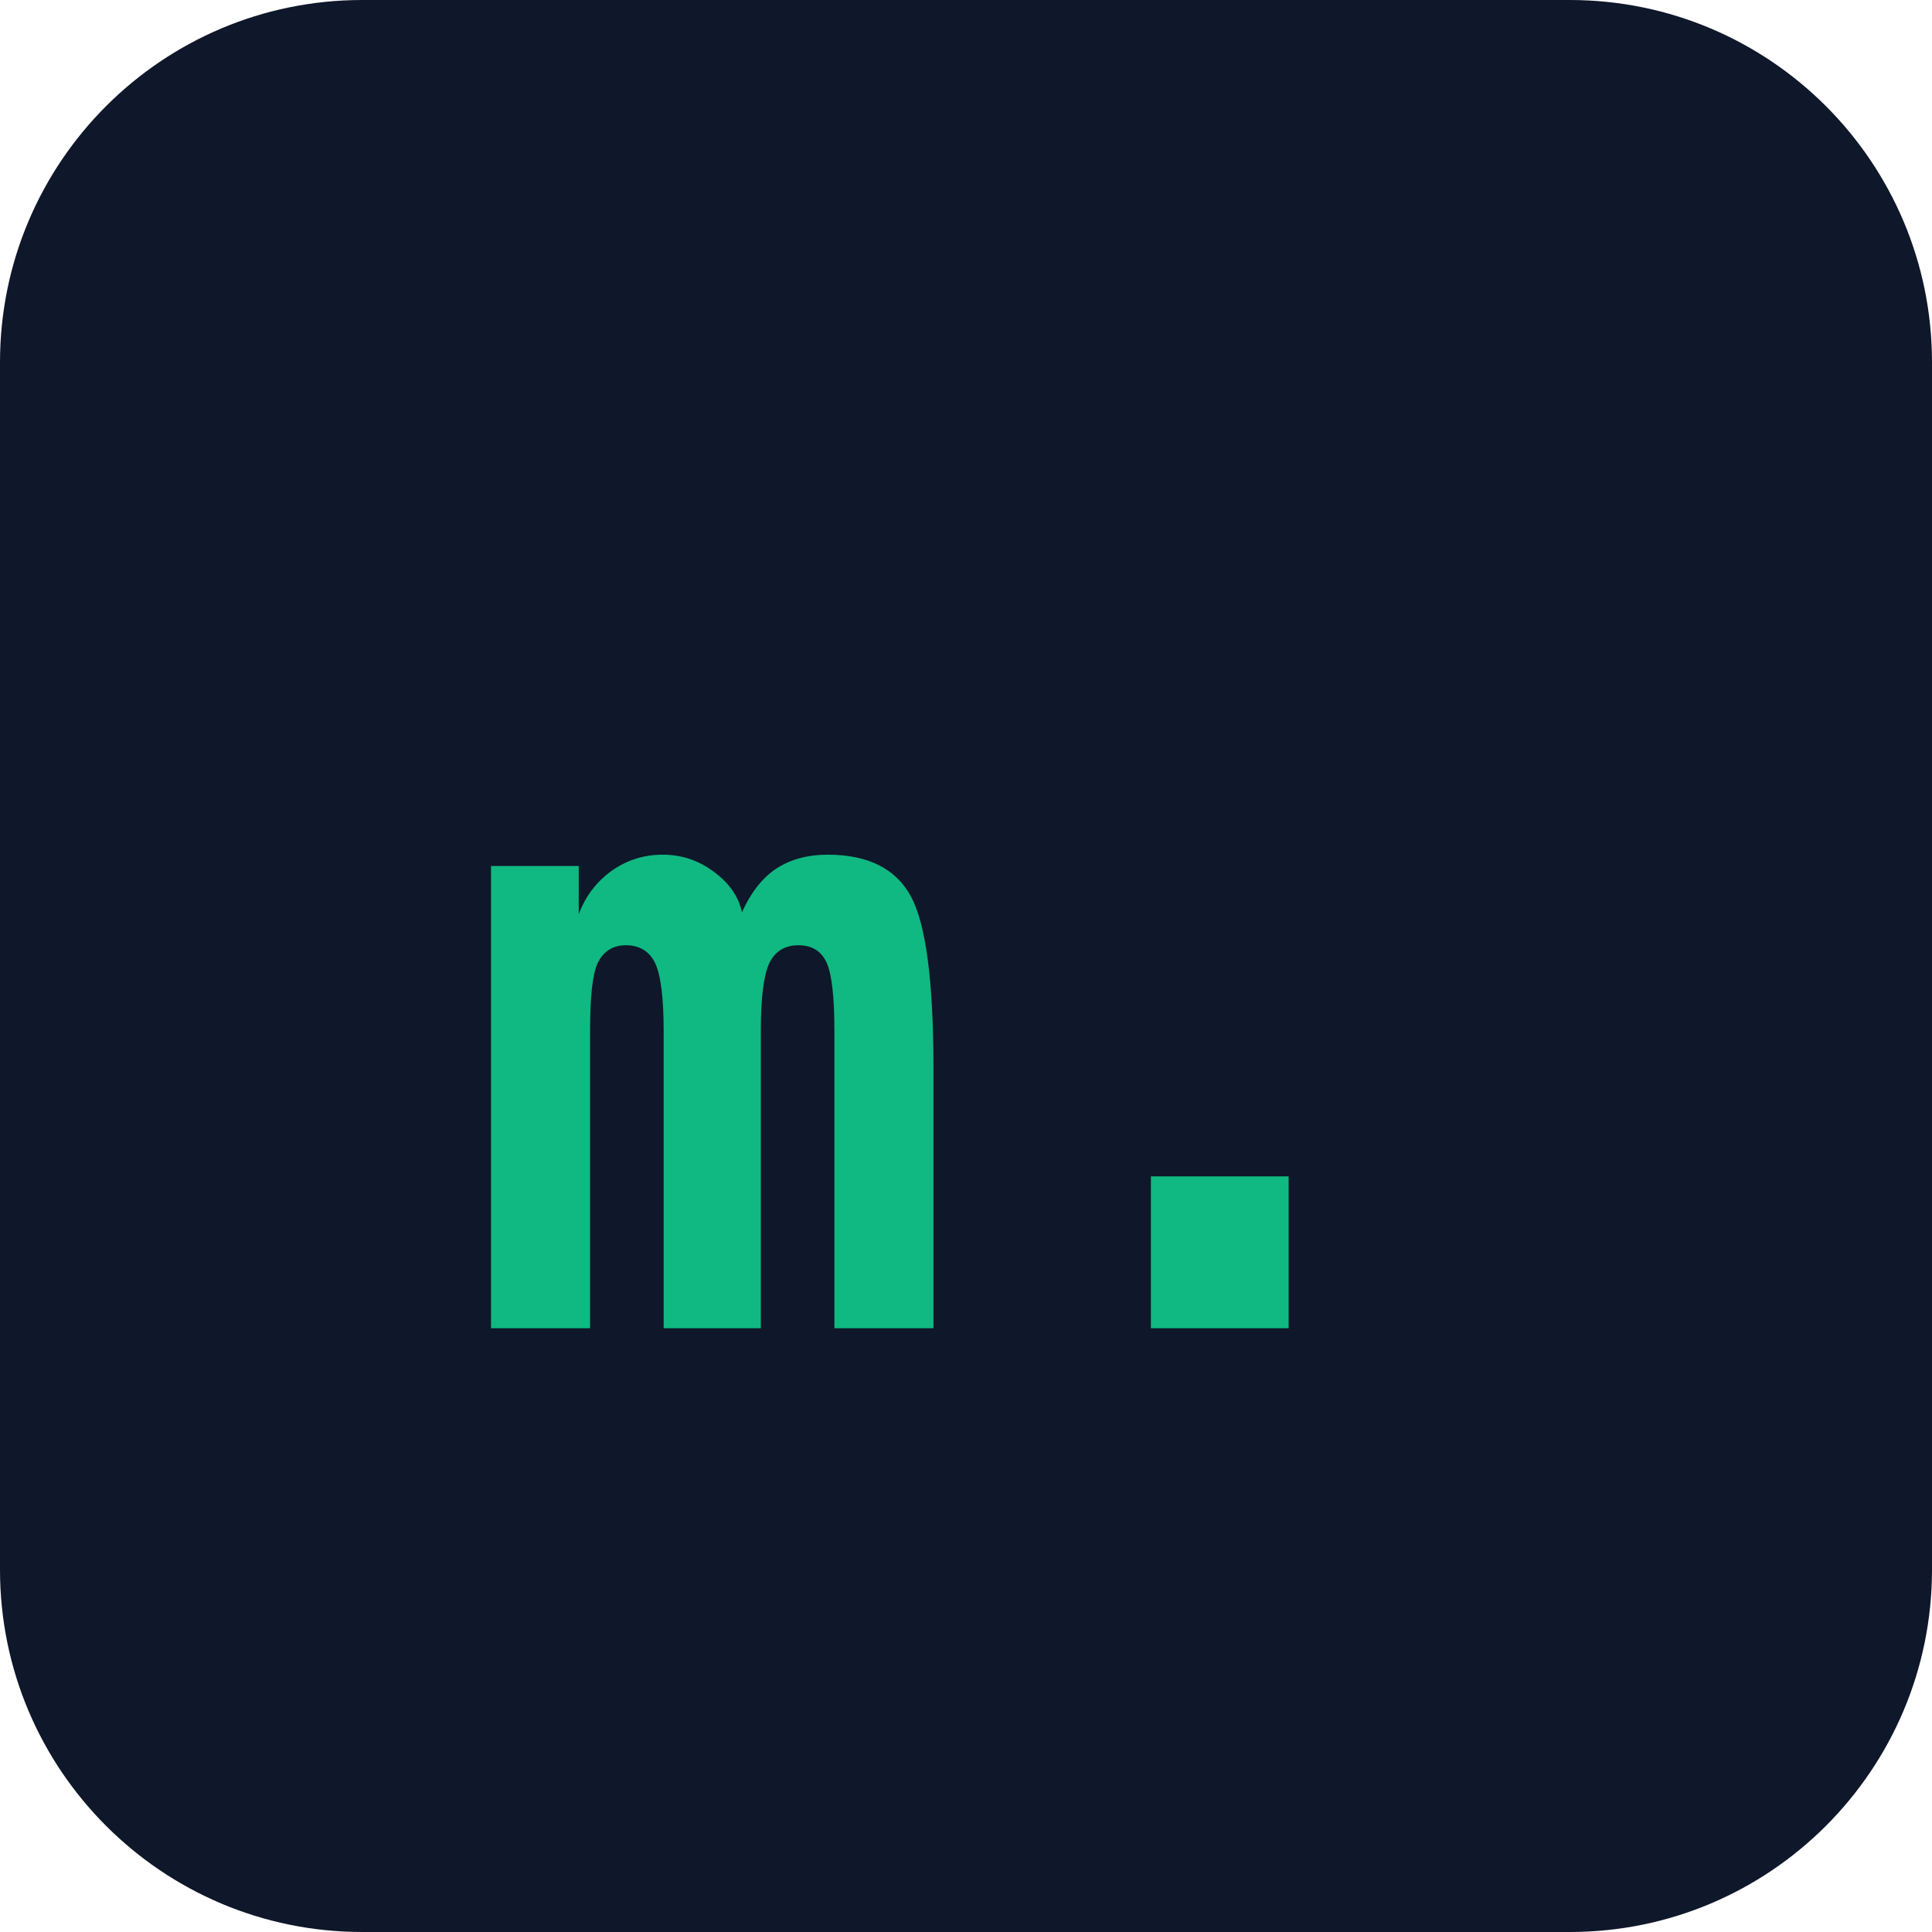
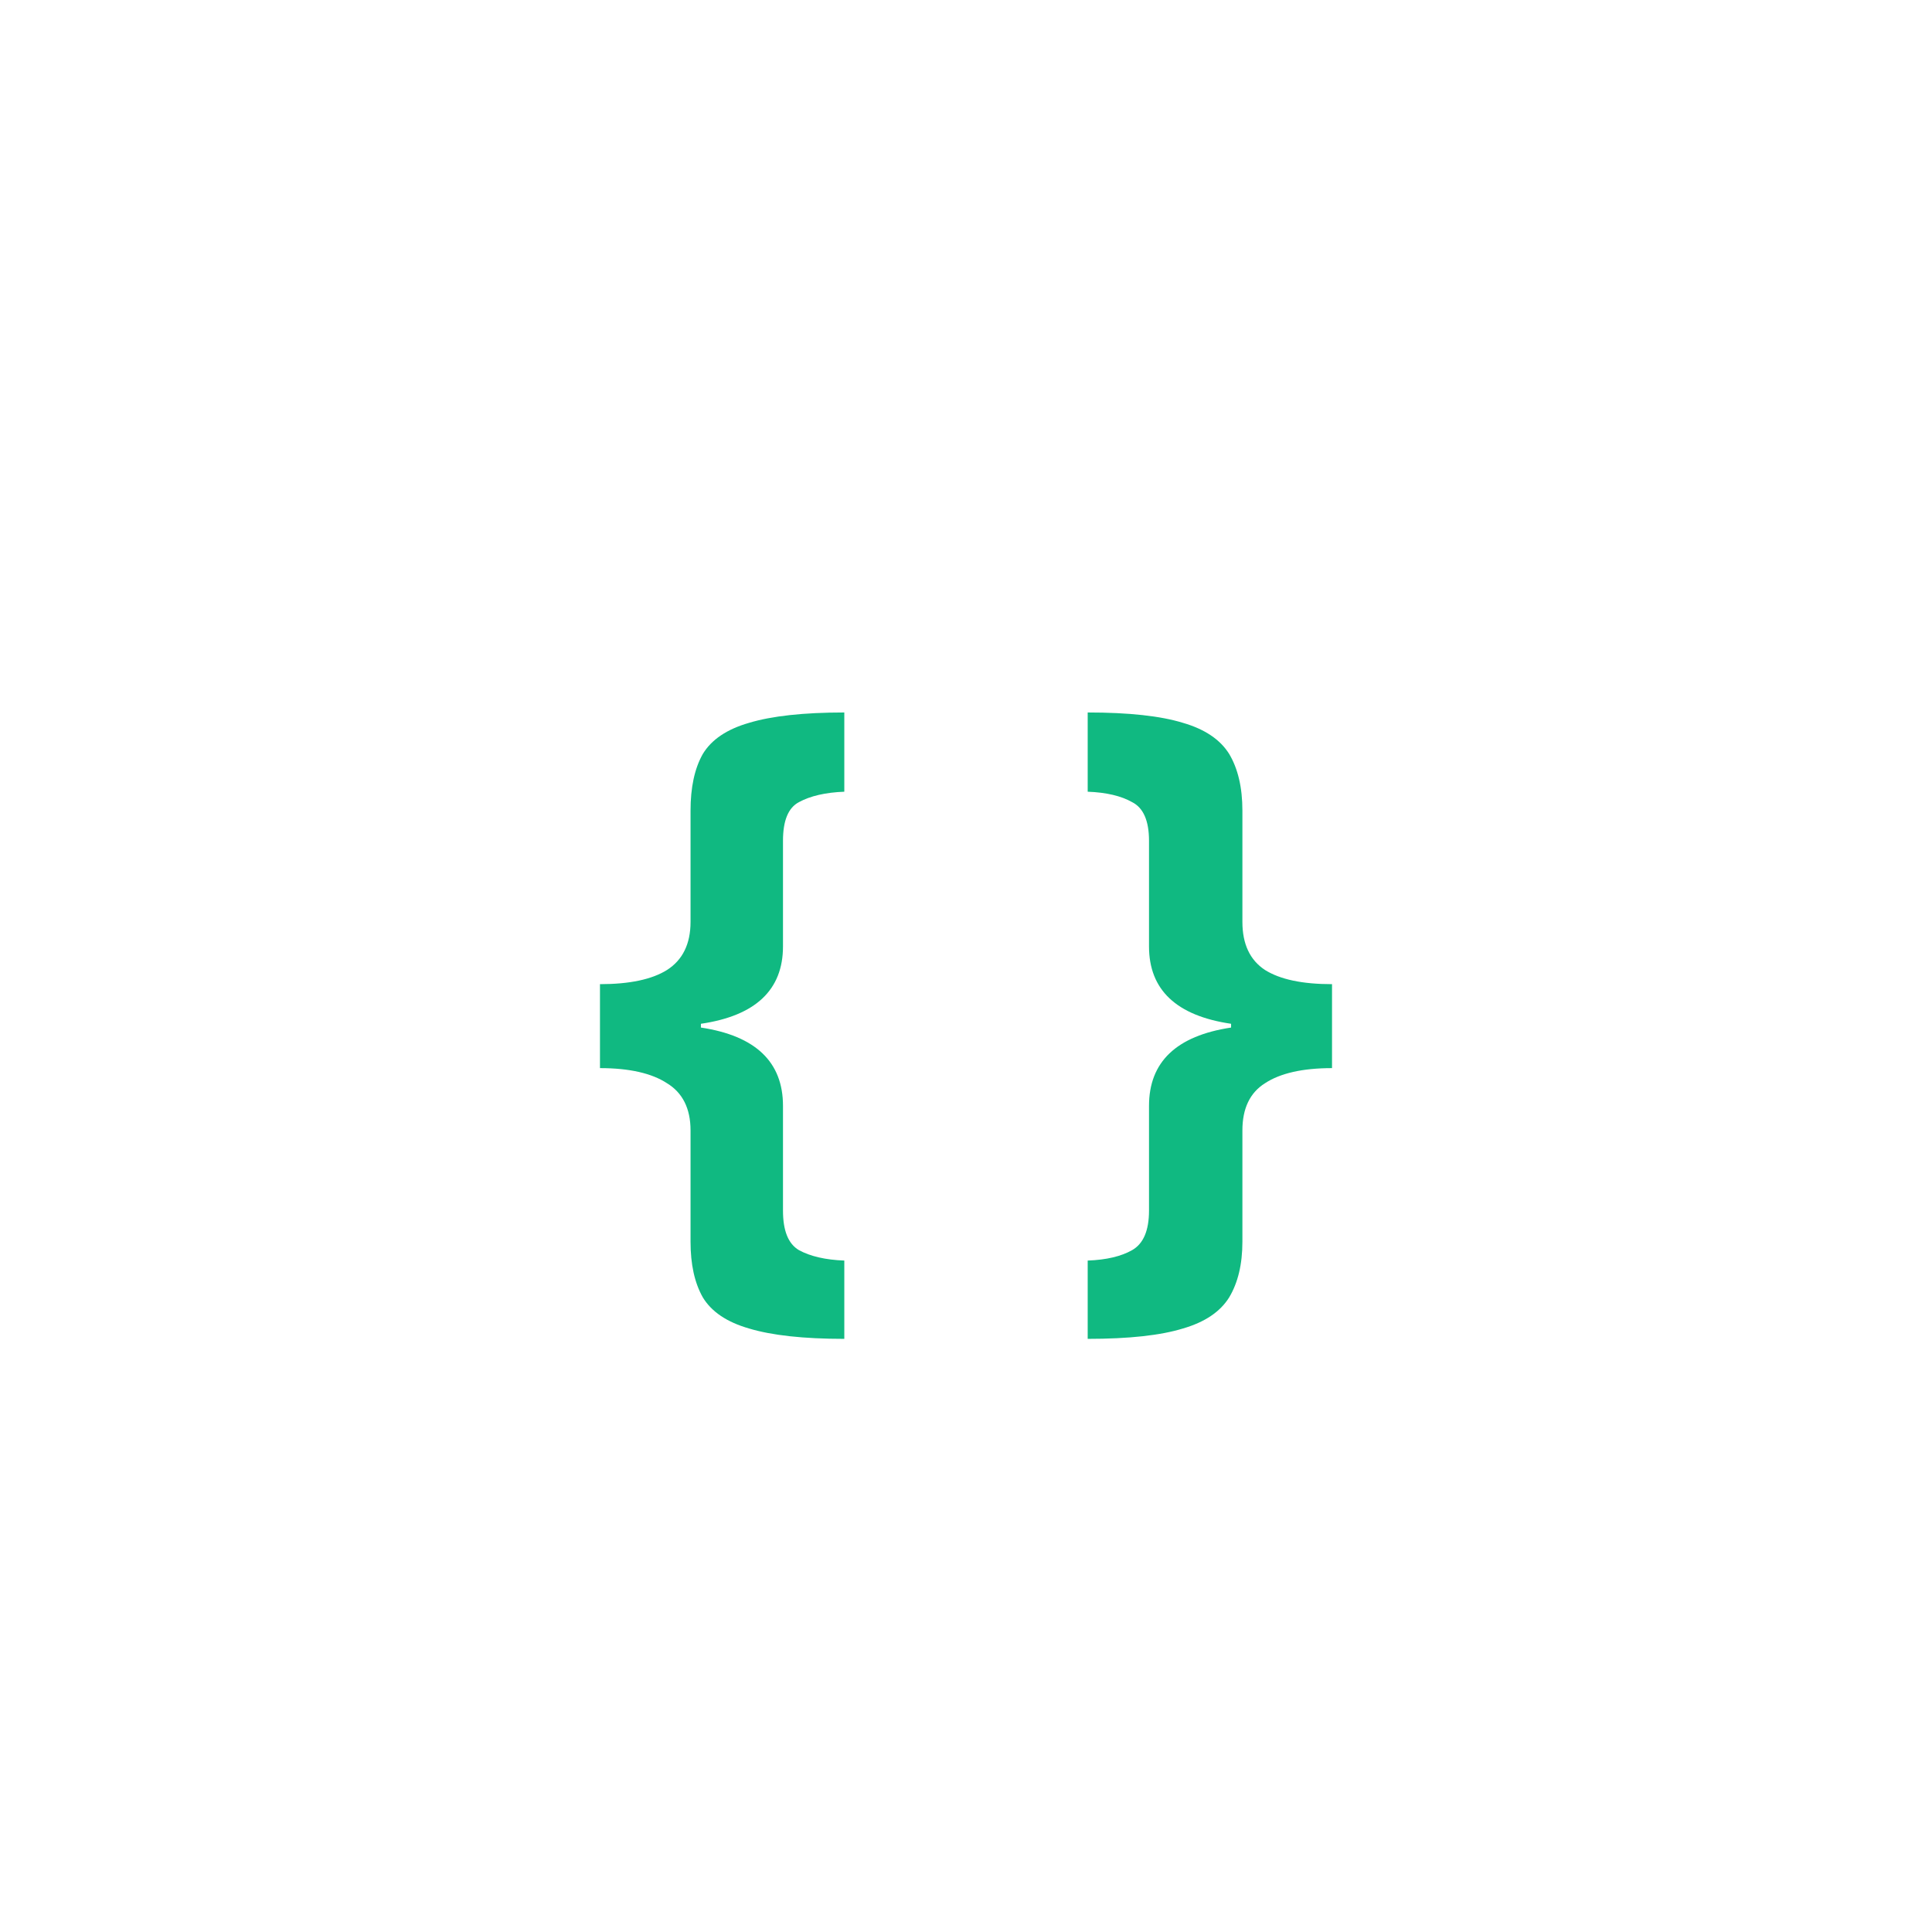
<svg xmlns="http://www.w3.org/2000/svg" viewBox="0 0 32 32">
-   <rect width="32" height="32" rx="6" fill="#0F172A" />
-   <text x="16" y="22" text-anchor="middle" font-family="monospace" font-weight="bold" font-size="14" fill="#10B981">m.</text>
+   <rect rx="6" fill="#0F172A" />
+   <text x="16.0" y="20.3" text-anchor="middle" font-family="JetBrains Mono" font-weight="800" font-size="11.9" fill="#10B981">{ }</text>
</svg>
